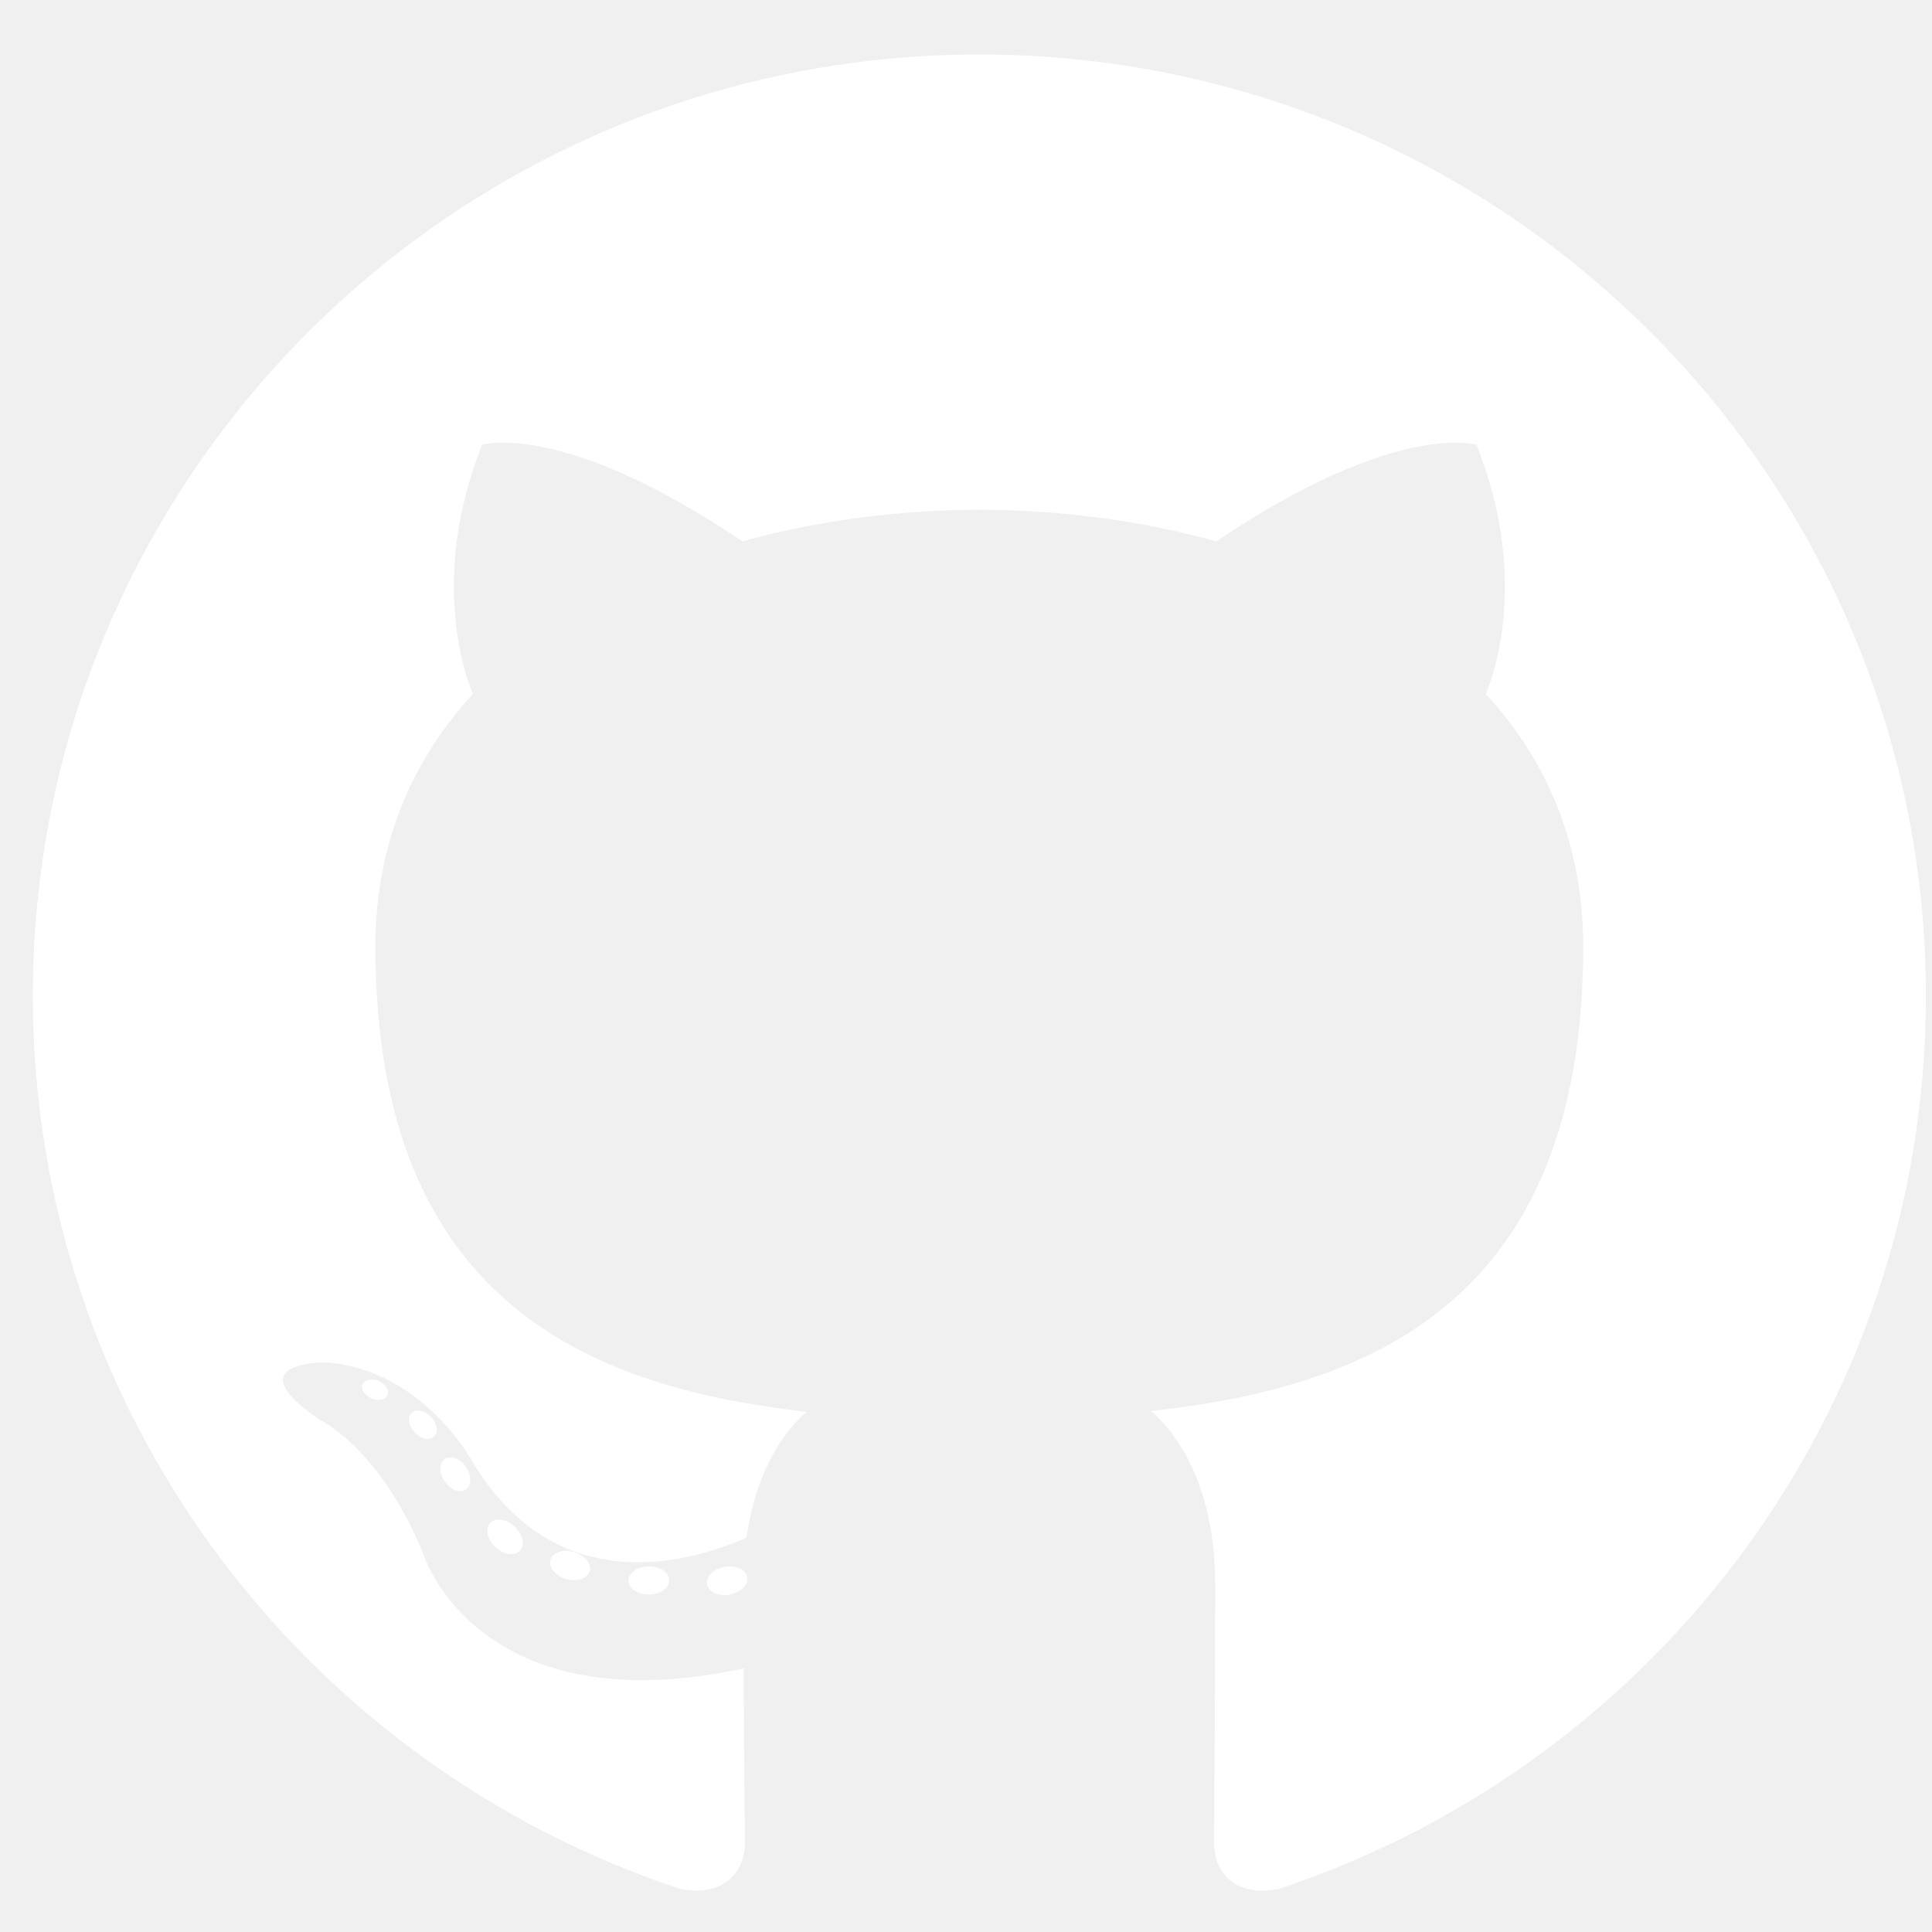
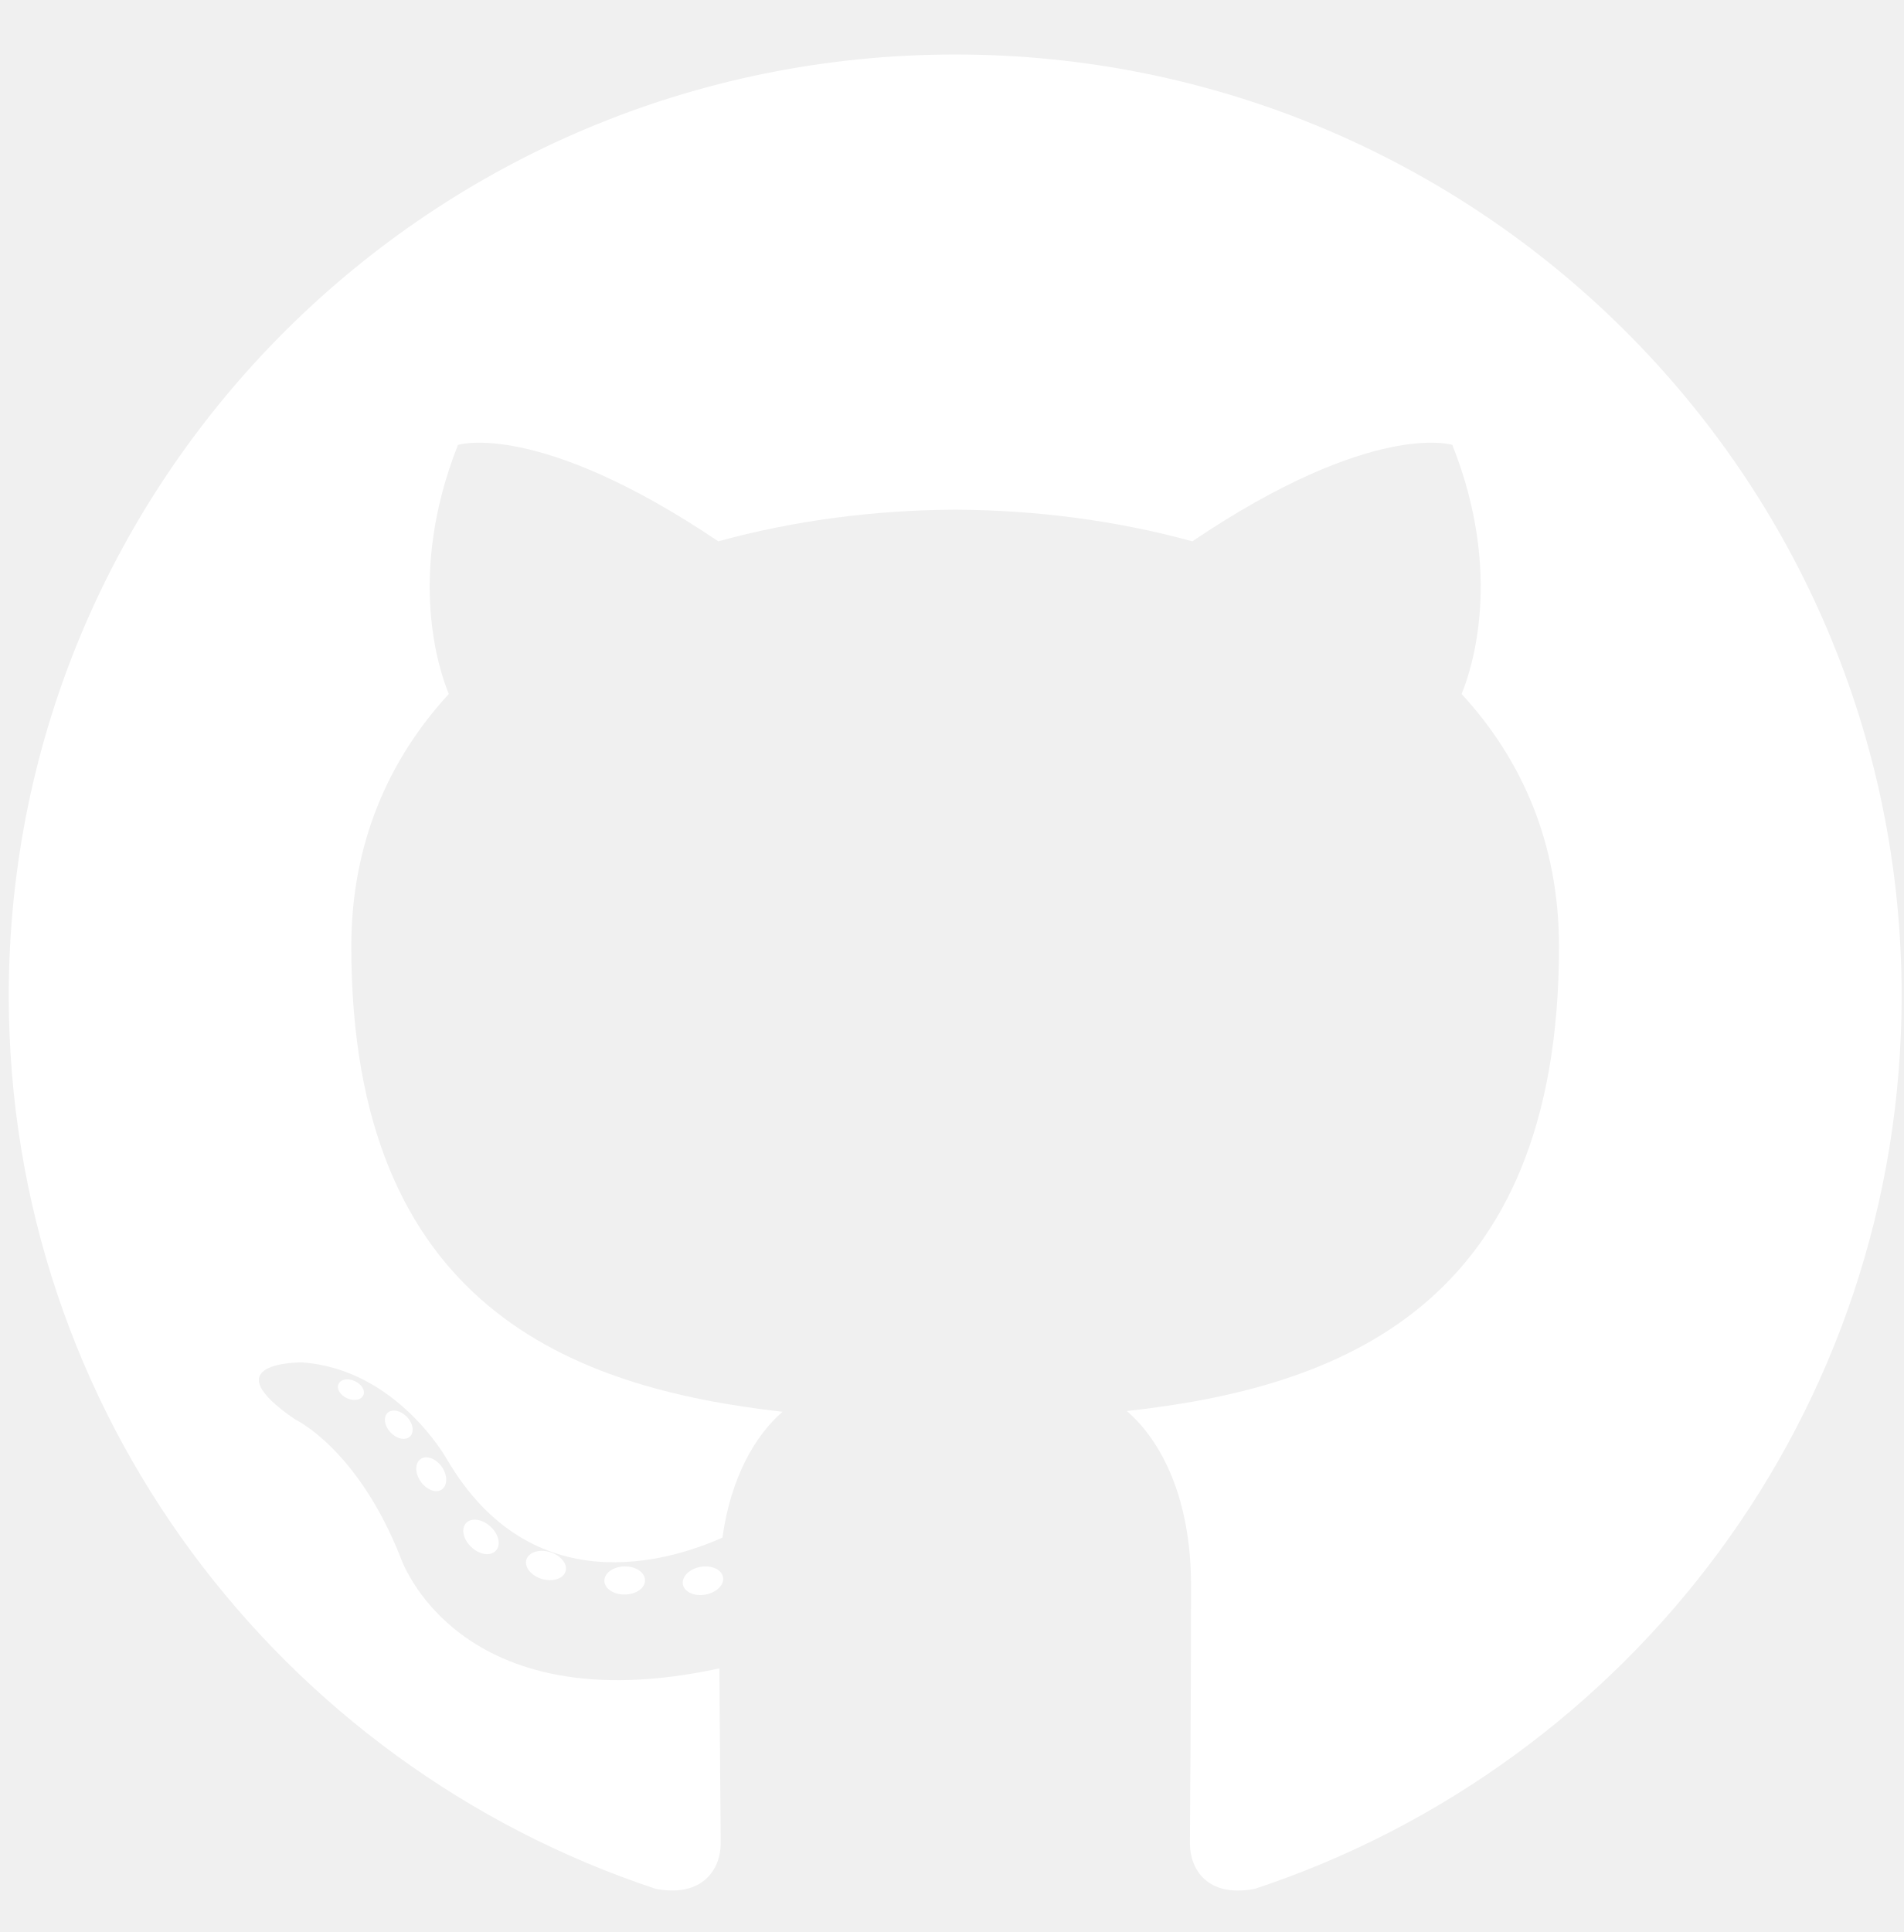
- <svg xmlns="http://www.w3.org/2000/svg" width="68" height="68" viewBox="0 0 68 68" fill="none">
-   <path d="M34.471 1.918C16.074 1.918 1.156 16.75 1.156 35.047C1.156 49.685 10.702 62.103 23.939 66.484C25.604 66.791 26.215 65.765 26.215 64.89C26.215 64.1 26.184 61.49 26.17 58.722C16.901 60.726 14.946 54.813 14.946 54.813C13.43 50.984 11.247 49.966 11.247 49.966C8.224 47.91 11.475 47.952 11.475 47.952C14.82 48.186 16.581 51.366 16.581 51.366C19.553 56.431 24.375 54.966 26.276 54.12C26.575 51.979 27.439 50.517 28.391 49.69C20.992 48.852 13.213 46.011 13.213 33.317C13.213 29.7 14.514 26.745 16.645 24.425C16.3 23.59 15.159 20.221 16.968 15.658C16.968 15.658 19.766 14.767 26.132 19.053C28.789 18.319 31.639 17.951 34.471 17.939C37.302 17.951 40.154 18.319 42.816 19.053C49.175 14.767 51.969 15.658 51.969 15.658C53.782 20.221 52.641 23.59 52.295 24.425C54.431 26.745 55.724 29.7 55.724 33.317C55.724 46.042 47.93 48.844 40.512 49.664C41.707 50.692 42.772 52.708 42.772 55.799C42.772 60.231 42.733 63.799 42.733 64.89C42.733 65.772 43.333 66.805 45.022 66.48C58.251 62.094 67.785 49.68 67.785 35.047C67.785 16.75 52.869 1.918 34.471 1.918Z" fill="white" />
-   <path d="M13.633 49.112C13.56 49.276 13.3 49.325 13.063 49.213C12.821 49.105 12.685 48.88 12.763 48.715C12.835 48.545 13.096 48.498 13.337 48.612C13.579 48.72 13.717 48.946 13.633 49.112ZM15.272 50.566C15.113 50.712 14.803 50.644 14.592 50.413C14.374 50.182 14.333 49.873 14.494 49.724C14.658 49.578 14.96 49.646 15.178 49.877C15.396 50.111 15.438 50.418 15.272 50.566L15.272 50.566ZM16.396 52.426C16.192 52.567 15.858 52.435 15.652 52.14C15.448 51.846 15.448 51.492 15.657 51.351C15.864 51.209 16.192 51.337 16.401 51.629C16.605 51.928 16.605 52.282 16.396 52.426L16.396 52.426ZM18.298 54.581C18.115 54.781 17.726 54.727 17.441 54.454C17.15 54.187 17.069 53.808 17.252 53.607C17.437 53.407 17.828 53.463 18.115 53.734C18.404 54.001 18.492 54.383 18.298 54.581H18.298ZM20.755 55.308C20.674 55.568 20.3 55.685 19.922 55.575C19.546 55.462 19.299 55.158 19.375 54.896C19.453 54.635 19.83 54.512 20.21 54.63C20.586 54.743 20.833 55.044 20.755 55.308H20.755ZM23.552 55.617C23.561 55.89 23.241 56.117 22.845 56.121C22.446 56.13 22.124 55.909 22.12 55.64C22.12 55.364 22.433 55.14 22.831 55.133C23.227 55.126 23.552 55.345 23.552 55.617ZM26.299 55.512C26.346 55.779 26.071 56.052 25.677 56.125C25.291 56.195 24.933 56.031 24.884 55.767C24.835 55.493 25.116 55.22 25.502 55.149C25.896 55.081 26.248 55.241 26.299 55.512Z" fill="white" />
+ <svg xmlns="http://www.w3.org/2000/svg" width="67" height="68" viewBox="0 0 67 68" fill="none">
+   <path d="M33.623 1.918C15.227 1.918 0.309 16.75 0.309 35.047C0.309 49.685 9.854 62.103 23.091 66.484C24.756 66.791 25.368 65.765 25.368 64.89C25.368 64.1 25.337 61.49 25.323 58.722C16.054 60.726 14.098 54.813 14.098 54.813C12.583 50.984 10.399 49.966 10.399 49.966C7.377 47.91 10.627 47.952 10.627 47.952C13.973 48.186 15.734 51.366 15.734 51.366C18.706 56.431 23.528 54.966 25.429 54.12C25.728 51.979 26.591 50.517 27.544 49.69C20.145 48.852 12.366 46.011 12.366 33.317C12.366 29.7 13.667 26.745 15.798 24.425C15.452 23.59 14.312 20.221 16.121 15.658C16.121 15.658 18.919 14.767 25.285 19.053C27.942 18.319 30.792 17.951 33.623 17.939C36.455 17.951 39.307 18.319 41.969 19.053C48.328 14.767 51.122 15.658 51.122 15.658C52.935 20.221 51.794 23.59 51.448 24.425C53.584 26.745 54.877 29.7 54.877 33.317C54.877 46.042 47.083 48.844 39.665 49.664C40.86 50.692 41.925 52.708 41.925 55.799C41.925 60.231 41.886 63.799 41.886 64.89C41.886 65.772 42.486 66.805 44.174 66.48C57.404 62.094 66.938 49.68 66.938 35.047C66.938 16.75 52.022 1.918 33.623 1.918Z" fill="white" />
+   <path d="M12.786 49.112C12.713 49.276 12.452 49.325 12.215 49.213C11.974 49.105 11.838 48.88 11.916 48.715C11.988 48.545 12.249 48.498 12.49 48.612C12.732 48.72 12.87 48.946 12.786 49.112ZM14.425 50.566C14.266 50.712 13.956 50.644 13.745 50.413C13.527 50.182 13.486 49.873 13.647 49.724C13.811 49.578 14.112 49.646 14.331 49.877C14.549 50.111 14.591 50.418 14.425 50.566L14.425 50.566ZM15.549 52.426C15.345 52.567 15.011 52.435 14.805 52.14C14.601 51.846 14.601 51.492 14.809 51.351C15.016 51.209 15.345 51.337 15.554 51.629C15.758 51.928 15.758 52.282 15.549 52.426L15.549 52.426ZM17.451 54.581C17.268 54.781 16.879 54.727 16.594 54.454C16.303 54.187 16.222 53.808 16.405 53.607C16.59 53.407 16.981 53.463 17.268 53.734C17.557 54.001 17.645 54.383 17.451 54.581H17.451ZM19.907 55.308C19.827 55.568 19.453 55.685 19.075 55.575C18.699 55.462 18.452 55.158 18.528 54.896C18.606 54.635 18.983 54.512 19.363 54.63C19.739 54.743 19.986 55.044 19.908 55.308H19.907ZM22.704 55.617C22.714 55.89 22.394 56.117 21.997 56.121C21.599 56.13 21.277 55.909 21.273 55.64C21.273 55.364 21.585 55.14 21.984 55.133C22.38 55.126 22.704 55.345 22.704 55.617ZM25.451 55.512C25.499 55.779 25.224 56.052 24.83 56.125C24.444 56.195 24.086 56.031 24.036 55.767C23.988 55.493 24.269 55.22 24.655 55.149C25.049 55.081 25.401 55.241 25.451 55.512Z" fill="white" />
</svg>
